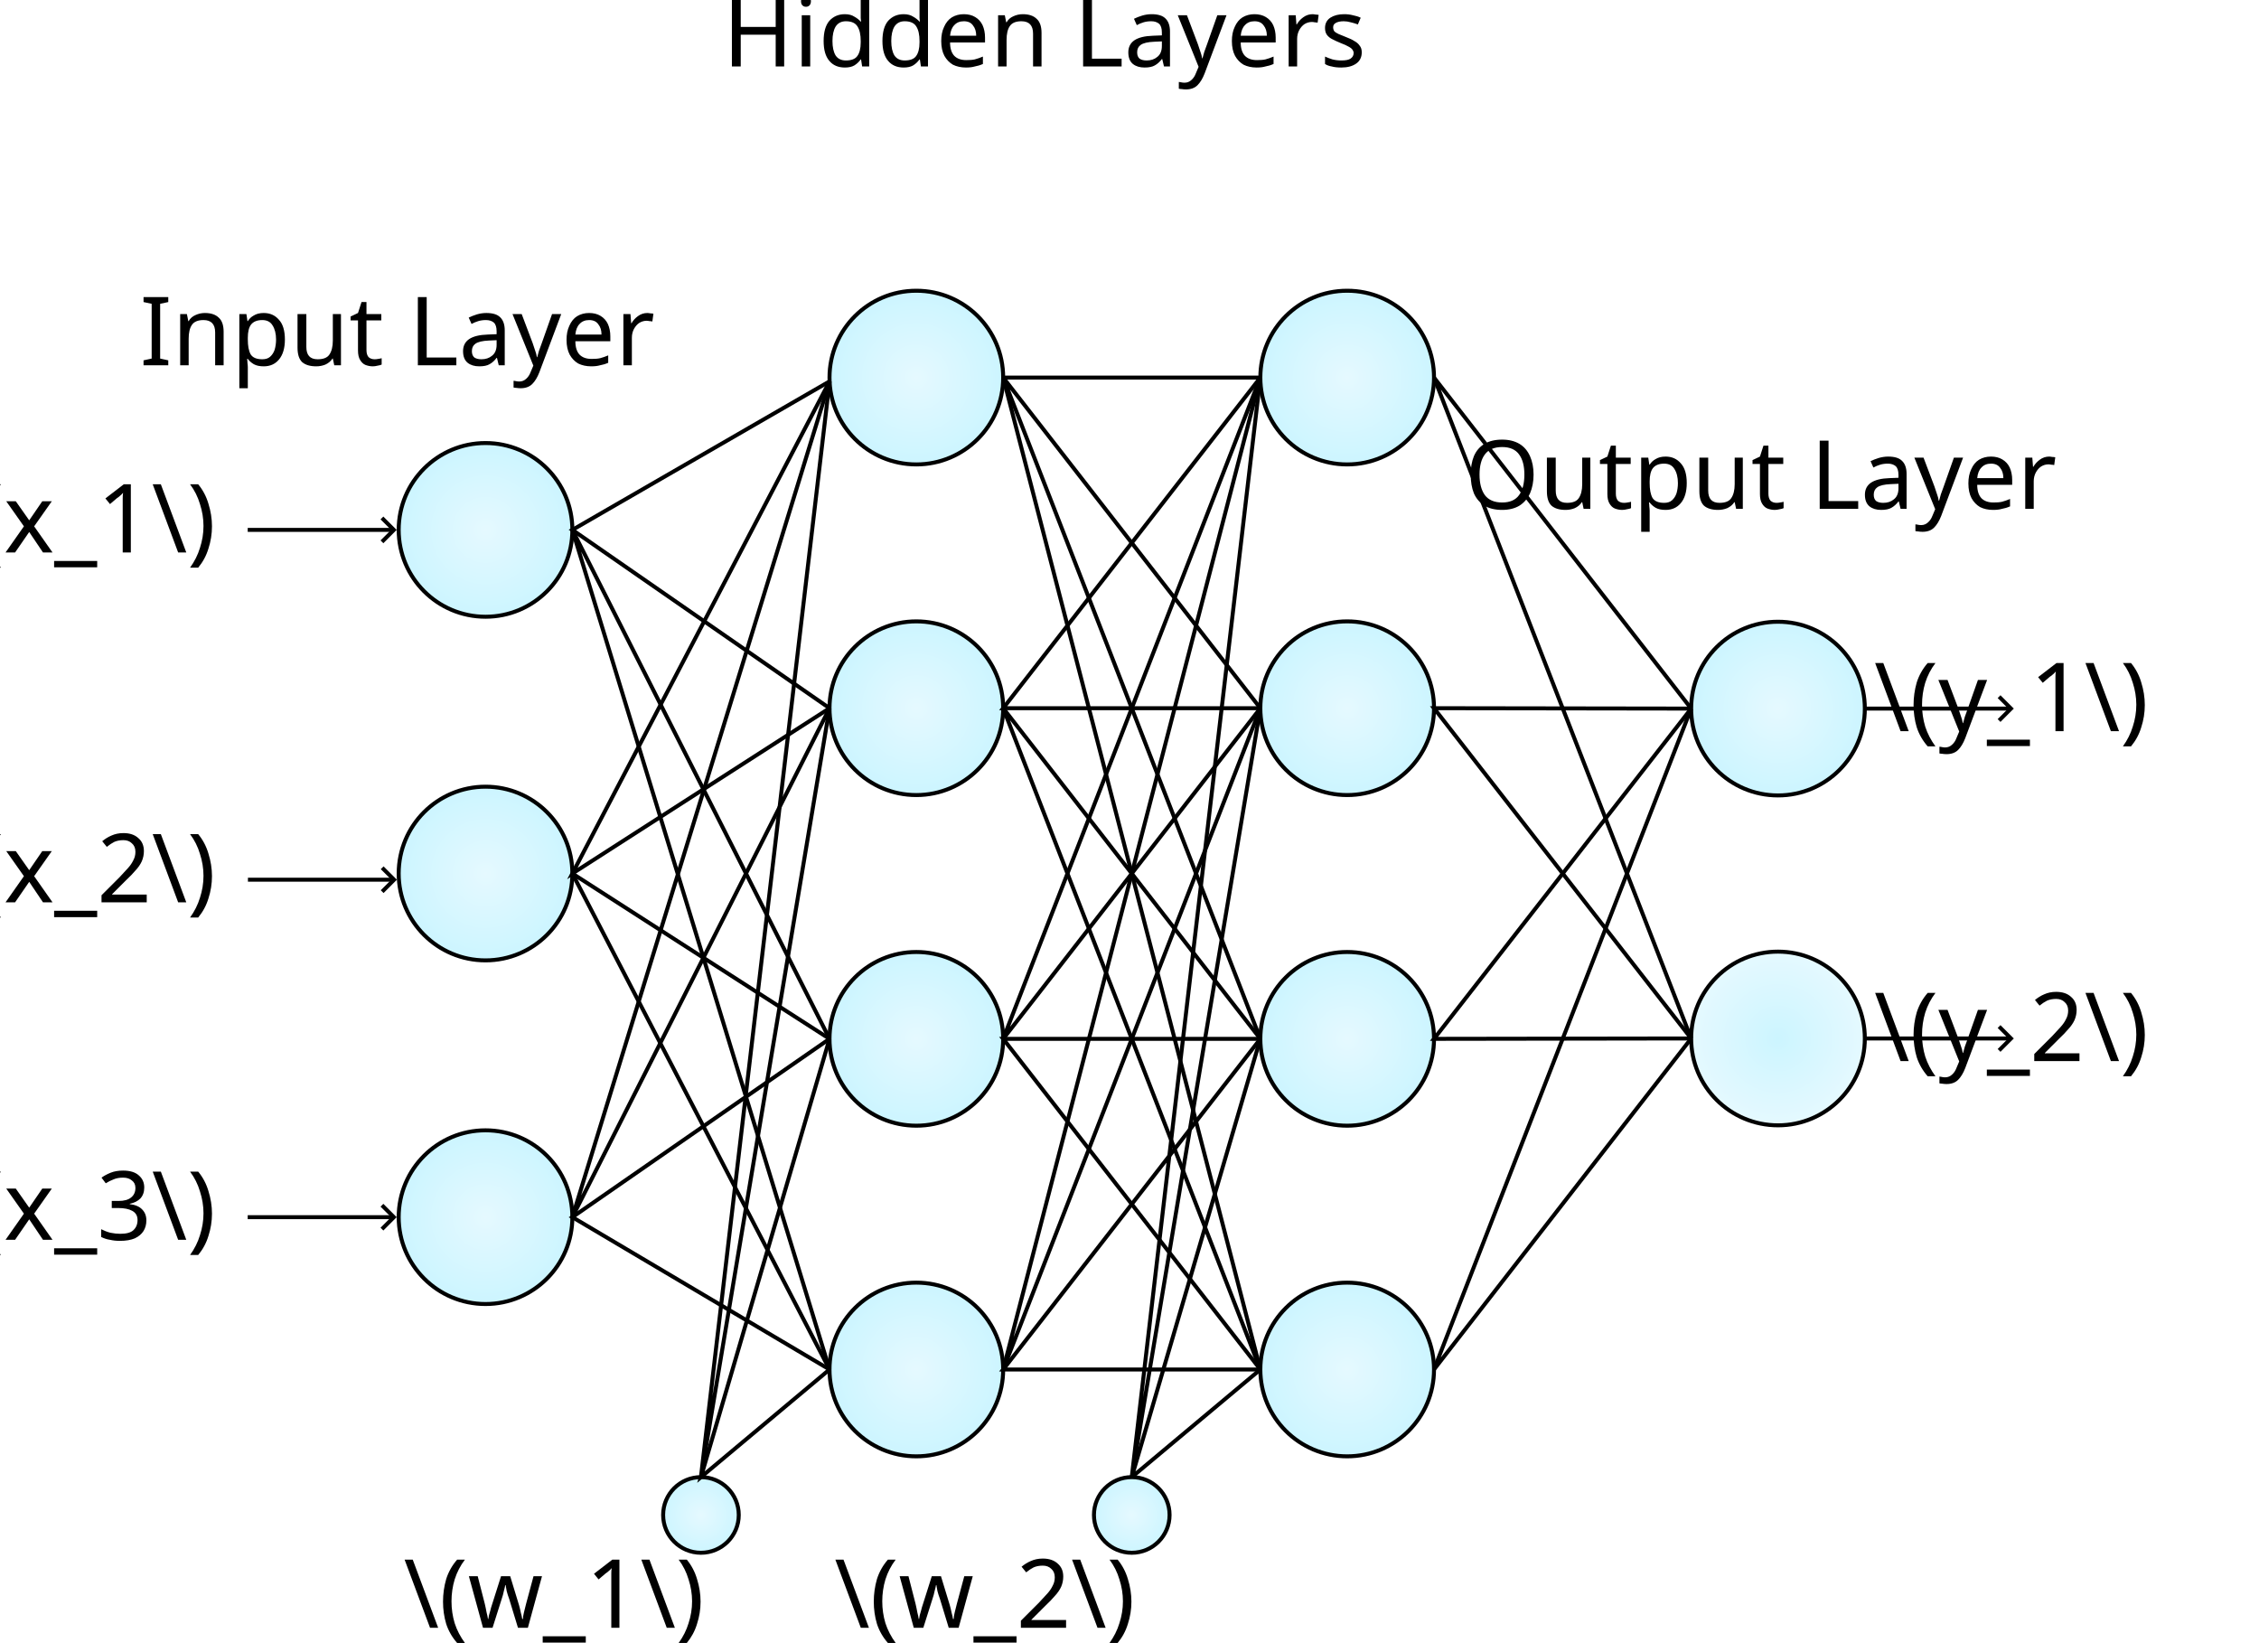
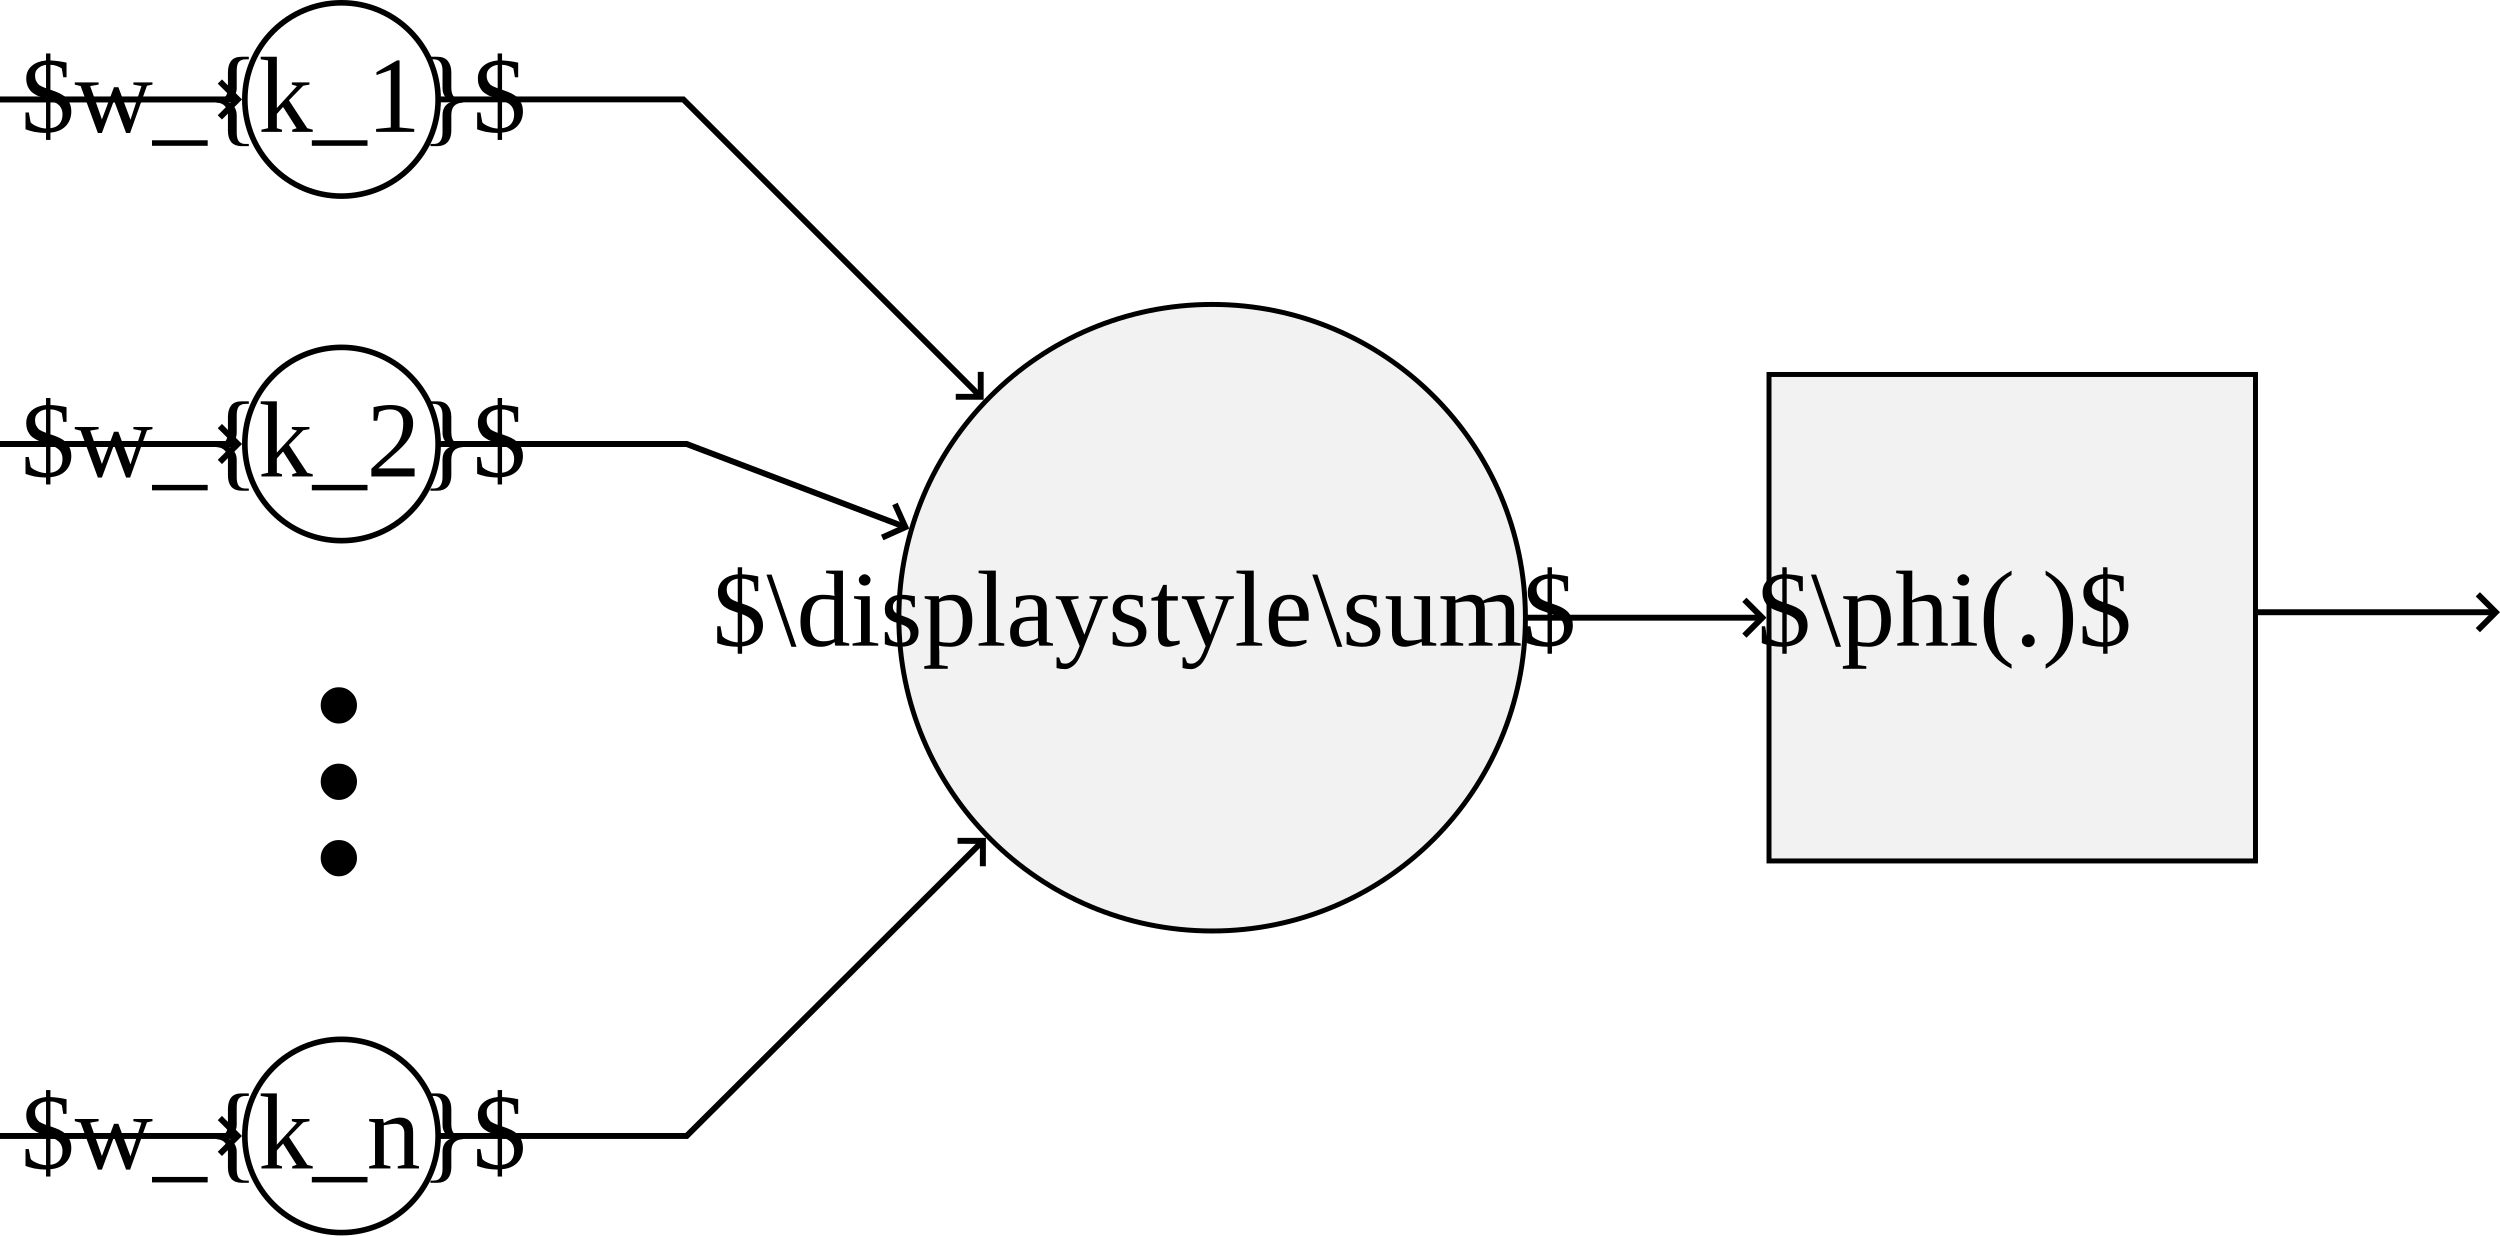
- <svg xmlns="http://www.w3.org/2000/svg" xmlns:xlink="http://www.w3.org/1999/xlink" width="99.947mm" height="73.067mm" viewBox="0 0 99.947 73.067" version="1.1" id="svg9959">
-   <defs id="defs9956">
-     <radialGradient xlink:href="#claro" id="radialGradient3914" cx="76.408" cy="163.702" fx="76.408" fy="163.702" r="3.865" gradientUnits="userSpaceOnUse" />
-     <linearGradient id="claro">
-       <stop style="stop-color:#e5f9ff;stop-opacity:1;" offset="0" id="stop1184" />
-       <stop style="stop-color:#ccf5ff;stop-opacity:1;" offset="1" id="stop1186" />
-     </linearGradient>
+ <svg xmlns="http://www.w3.org/2000/svg" xmlns:xlink="http://www.w3.org/1999/xlink" width="106.623mm" height="52.689mm" viewBox="0 0 106.623 52.689" version="1.1" id="svg5">
+   <defs id="defs2">
+     <marker style="overflow:visible" id="marker7572" refX="0" refY="0" orient="auto-start-reverse" markerWidth="4.061" markerHeight="6.707" viewBox="0 0 4.061 6.707" preserveAspectRatio="xMidYMid">
+       <path style="fill:none;stroke:context-stroke;stroke-width:1;stroke-linecap:butt" d="M 3,-3 0,0 3,3" id="path7570" transform="rotate(180,0.125,0)" />
+     </marker>
    <marker style="overflow:visible" id="Arrow1" refX="0" refY="0" orient="auto-start-reverse" markerWidth="4.061" markerHeight="6.707" viewBox="0 0 4.061 6.707" preserveAspectRatio="xMidYMid">
      <path style="fill:none;stroke:context-stroke;stroke-width:1;stroke-linecap:butt" d="M 3,-3 0,0 3,3" id="path5057" transform="rotate(180,0.125,0)" />
    </marker>
-     <radialGradient xlink:href="#claro" id="radialGradient3912" cx="76.408" cy="148.5" fx="76.408" fy="148.5" r="3.865" gradientUnits="userSpaceOnUse" />
-     <radialGradient xlink:href="#claro" id="radialGradient3910" cx="76.408" cy="133.298" fx="76.408" fy="133.298" r="3.865" gradientUnits="userSpaceOnUse" />
-     <radialGradient xlink:href="#claro" id="radialGradient4020" cx="95.469" cy="141.187" fx="95.469" fy="141.187" r="3.865" gradientUnits="userSpaceOnUse" />
-     <marker style="overflow:visible" id="marker6111" refX="0" refY="0" orient="auto-start-reverse" markerWidth="4.061" markerHeight="6.707" viewBox="0 0 4.061 6.707" preserveAspectRatio="xMidYMid">
-       <path style="fill:none;stroke:context-stroke;stroke-width:1;stroke-linecap:butt" d="M 3,-3 0,0 3,3" id="path6109" transform="rotate(180,0.125,0)" />
-     </marker>
-     <radialGradient xlink:href="#claro" id="radialGradient4022" cx="95.469" cy="155.813" fx="95.469" fy="155.813" r="3.865" gradientUnits="userSpaceOnUse" />
-     <radialGradient xlink:href="#claro" id="radialGradient4024" cx="95.469" cy="170.44" fx="95.469" fy="170.44" r="3.865" gradientUnits="userSpaceOnUse" />
-     <radialGradient xlink:href="#claro" id="radialGradient4030" cx="114.531" cy="141.187" fx="114.531" fy="141.187" r="3.865" gradientUnits="userSpaceOnUse" />
-     <radialGradient xlink:href="#claro" id="radialGradient4018" cx="95.469" cy="126.56" fx="95.469" fy="126.56" r="3.865" gradientUnits="userSpaceOnUse" />
-     <radialGradient xlink:href="#claro" id="radialGradient4032" cx="114.531" cy="126.56" fx="114.531" fy="126.56" r="3.865" gradientUnits="userSpaceOnUse" />
-     <radialGradient xlink:href="#claro" id="radialGradient4028" cx="114.531" cy="155.813" fx="114.531" fy="155.813" r="3.865" gradientUnits="userSpaceOnUse" />
-     <radialGradient xlink:href="#claro" id="radialGradient4026" cx="114.531" cy="170.44" fx="114.531" fy="170.44" r="3.865" gradientUnits="userSpaceOnUse" />
-     <radialGradient xlink:href="#claro" id="radialGradient4034" cx="133.592" cy="141.203" fx="133.592" fy="141.203" r="3.865" gradientUnits="userSpaceOnUse" />
-     <radialGradient xlink:href="#linearGradient4042" id="radialGradient4036" cx="133.592" cy="155.797" fx="133.592" fy="155.797" r="3.865" gradientUnits="userSpaceOnUse" />
-     <linearGradient id="linearGradient4042">
-       <stop style="stop-color:#ccf5ff;stop-opacity:1;" offset="0" id="stop4040" />
-       <stop style="stop-color:#e5f9ff;stop-opacity:1;" offset="1" id="stop4038" />
-     </linearGradient>
-     <radialGradient xlink:href="#claro" id="radialGradient4056" cx="85.939" cy="176.875" fx="85.939" fy="176.875" r="1.761" gradientUnits="userSpaceOnUse" />
-     <radialGradient xlink:href="#claro" id="radialGradient4058" cx="105" cy="176.875" fx="105" fy="176.875" r="1.761" gradientUnits="userSpaceOnUse" />
+     <color-profile name="Tela-embutida" xlink:href="../../../.local/share/icc/edid-160067e8f544956d1cb3d616a4927506.icc" id="color-profile9955" />
  </defs>
-   <g id="layer1" transform="translate(-45.99195,-75.74243)">
-     <g id="g9316" transform="translate(-8.934386,-34.11423)">
-       <circle style="fill:url(#radialGradient3914);fill-opacity:1;fill-rule:evenodd;stroke:#000000;stroke-width:0.176;stroke-dasharray:none;paint-order:markers fill stroke;stop-color:#000000" id="path1126" cx="76.408" cy="163.702" r="3.842" />
-       <path style="fill:none;fill-rule:evenodd;stroke:#000000;stroke-width:0.176;stroke-dasharray:none;marker-start:url(#Arrow1);paint-order:markers fill stroke;stop-color:#000000" d="M 72.309,133.298 H 65.886" id="path3377" />
-       <circle style="fill:url(#radialGradient3912);fill-opacity:1;fill-rule:evenodd;stroke:#000000;stroke-width:0.176;stroke-dasharray:none;paint-order:markers fill stroke;stop-color:#000000" id="path1126-3" cx="76.408" cy="148.5" r="3.842" />
-       <path style="fill:none;fill-rule:evenodd;stroke:#000000;stroke-width:0.176;stroke-dasharray:none;marker-start:url(#Arrow1);paint-order:markers fill stroke;stop-color:#000000" d="M 72.319,148.773 H 65.896" id="path3377-1" />
-       <circle style="fill:url(#radialGradient3910);fill-opacity:1;fill-rule:evenodd;stroke:#000000;stroke-width:0.176;stroke-dasharray:none;paint-order:markers fill stroke;stop-color:#000000" id="path1126-3-0" cx="76.408" cy="133.298" r="3.842" />
-       <path style="fill:none;fill-rule:evenodd;stroke:#000000;stroke-width:0.176;stroke-dasharray:none;marker-start:url(#Arrow1);paint-order:markers fill stroke;stop-color:#000000" d="M 72.309,163.702 H 65.886" id="path3377-8" />
-       <circle style="fill:url(#radialGradient4020);fill-opacity:1;fill-rule:evenodd;stroke:#000000;stroke-width:0.176;stroke-dasharray:none;paint-order:markers fill stroke;stop-color:#000000" id="path1126-3-7" cx="95.469" cy="141.187" r="3.842" />
-       <path style="fill:none;fill-rule:evenodd;stroke:#000000;stroke-width:0.176;stroke-dasharray:none;marker-start:url(#marker6111);paint-order:markers fill stroke;stop-color:#000000" d="m 143.857,141.203 h -6.423" id="path3377-7" />
-       <circle style="fill:url(#radialGradient4022);fill-opacity:1;fill-rule:evenodd;stroke:#000000;stroke-width:0.176;stroke-dasharray:none;paint-order:markers fill stroke;stop-color:#000000" id="path1126-7" cx="95.469" cy="155.813" r="3.842" />
-       <path style="fill:none;fill-rule:evenodd;stroke:#000000;stroke-width:0.176;stroke-dasharray:none;marker-start:url(#marker6111);paint-order:markers fill stroke;stop-color:#000000" d="m 143.857,155.797 h -6.423" id="path3377-9" />
-       <circle style="fill:url(#radialGradient4024);fill-opacity:1;fill-rule:evenodd;stroke:#000000;stroke-width:0.176;stroke-dasharray:none;paint-order:markers fill stroke;stop-color:#000000" id="path1126-5" cx="95.469" cy="170.44" r="3.842" />
-       <path style="fill:none;fill-rule:evenodd;stroke:#000000;stroke-width:0.176;stroke-dasharray:none;paint-order:markers fill stroke;stop-color:#000000" d="m 91.631,126.727 -11.381,6.571 11.378,7.888" id="path3557" />
-       <circle style="fill:url(#radialGradient4030);fill-opacity:1;fill-rule:evenodd;stroke:#000000;stroke-width:0.176;stroke-dasharray:none;paint-order:markers fill stroke;stop-color:#000000" id="path1126-3-7-0" cx="114.531" cy="141.187" r="3.842" />
-       <path style="fill:none;fill-rule:evenodd;stroke:#000000;stroke-width:0.176;stroke-dasharray:none;paint-order:markers fill stroke;stop-color:#000000" d="m 80.25,148.5 11.378,7.313" id="path3559" />
-       <g id="g5140">
-         <circle style="fill:url(#radialGradient4018);fill-opacity:1;fill-rule:evenodd;stroke:#000000;stroke-width:0.176;stroke-dasharray:none;paint-order:markers fill stroke;stop-color:#000000" id="path1126-3-9" cx="95.469" cy="126.56" r="3.842" />
-         <circle style="fill:url(#radialGradient4032);fill-opacity:1;fill-rule:evenodd;stroke:#000000;stroke-width:0.176;stroke-dasharray:none;paint-order:markers fill stroke;stop-color:#000000" id="path1126-3-9-6" cx="114.531" cy="126.56" r="3.842" />
-       </g>
-       <path style="fill:none;fill-rule:evenodd;stroke:#000000;stroke-width:0.176;stroke-dasharray:none;paint-order:markers fill stroke;stop-color:#000000" d="M 91.628,155.813 80.25,133.298 91.628,170.44" id="path3561" />
-       <circle style="fill:url(#radialGradient4028);fill-opacity:1;fill-rule:evenodd;stroke:#000000;stroke-width:0.176;stroke-dasharray:none;paint-order:markers fill stroke;stop-color:#000000" id="path1126-7-2" cx="114.531" cy="155.813" r="3.842" />
-       <path style="fill:none;fill-rule:evenodd;stroke:#000000;stroke-width:0.176;stroke-dasharray:none;paint-order:markers fill stroke;stop-color:#000000" d="M 91.631,126.727 80.25,148.5 91.628,141.187" id="path3563" />
-       <circle style="fill:url(#radialGradient4026);fill-opacity:1;fill-rule:evenodd;stroke:#000000;stroke-width:0.176;stroke-dasharray:none;paint-order:markers fill stroke;stop-color:#000000" id="path1126-5-6" cx="114.531" cy="170.44" r="3.842" />
-       <path style="fill:none;fill-rule:evenodd;stroke:#000000;stroke-width:0.176;stroke-dasharray:none;paint-order:markers fill stroke;stop-color:#000000" d="m 80.25,148.5 11.378,21.94" id="path3565" />
-       <circle style="fill:url(#radialGradient4034);fill-opacity:1;fill-rule:evenodd;stroke:#000000;stroke-width:0.176;stroke-dasharray:none;paint-order:markers fill stroke;stop-color:#000000" id="path1126-1" cx="133.592" cy="141.203" r="3.842" />
-       <path style="fill:none;fill-rule:evenodd;stroke:#000000;stroke-width:0.176;stroke-dasharray:none;paint-order:markers fill stroke;stop-color:#000000" d="M 91.631,126.727 80.25,163.702 91.628,141.187" id="path3567" />
-       <circle style="fill:url(#radialGradient4036);fill-opacity:1;fill-rule:evenodd;stroke:#000000;stroke-width:0.176;stroke-dasharray:none;paint-order:markers fill stroke;stop-color:#000000" id="path1126-2" cx="133.592" cy="155.797" r="3.842" />
-       <path style="fill:none;fill-rule:evenodd;stroke:#000000;stroke-width:0.176;stroke-dasharray:none;paint-order:markers fill stroke;stop-color:#000000" d="m 91.628,155.813 -11.378,7.888 11.378,6.739" id="path3569" />
-       <path style="fill:none;fill-rule:evenodd;stroke:#000000;stroke-width:0.176;stroke-dasharray:none;paint-order:markers fill stroke;stop-color:#000000" d="M 99.311,126.56 H 110.689" id="path3634" />
-       <path style="fill:none;fill-rule:evenodd;stroke:#000000;stroke-width:0.176;stroke-dasharray:none;paint-order:markers fill stroke;stop-color:#000000" d="M 110.689,141.187 99.311,126.56 110.689,155.813" id="path3636" />
-       <path style="fill:none;fill-rule:evenodd;stroke:#000000;stroke-width:0.176;stroke-dasharray:none;paint-order:markers fill stroke;stop-color:#000000" d="M 99.311,126.56 110.689,170.44" id="path3638" />
-       <path style="fill:none;fill-rule:evenodd;stroke:#000000;stroke-width:0.176;stroke-dasharray:none;paint-order:markers fill stroke;stop-color:#000000" d="M 110.689,126.56 99.311,141.187 H 110.689" id="path3640" />
-       <path style="fill:none;fill-rule:evenodd;stroke:#000000;stroke-width:0.176;stroke-dasharray:none;paint-order:markers fill stroke;stop-color:#000000" d="M 110.689,155.813 99.311,141.187 110.689,170.44" id="path3642" />
-       <path style="fill:none;fill-rule:evenodd;stroke:#000000;stroke-width:0.176;stroke-dasharray:none;paint-order:markers fill stroke;stop-color:#000000" d="M 110.689,126.56 99.311,155.813 110.689,141.187" id="path3644" />
-       <path style="fill:none;fill-rule:evenodd;stroke:#000000;stroke-width:0.176;stroke-dasharray:none;paint-order:markers fill stroke;stop-color:#000000" d="M 110.689,155.813 H 99.311 l 11.378,14.627" id="path3646" />
-       <path style="fill:none;fill-rule:evenodd;stroke:#000000;stroke-width:0.176;stroke-dasharray:none;paint-order:markers fill stroke;stop-color:#000000" d="M 110.689,126.56 99.311,170.44 110.689,141.187" id="path3648" />
-       <path style="fill:none;fill-rule:evenodd;stroke:#000000;stroke-width:0.176;stroke-dasharray:none;paint-order:markers fill stroke;stop-color:#000000" d="M 110.689,155.813 99.311,170.44 H 110.689" id="path3650" />
-       <path style="fill:none;fill-rule:evenodd;stroke:#000000;stroke-width:0.176;stroke-dasharray:none;paint-order:markers fill stroke;stop-color:#000000" d="m 129.75,141.203 -11.378,-14.643 11.378,29.237" id="path3652" />
-       <path style="fill:none;fill-rule:evenodd;stroke:#000000;stroke-width:0.176;stroke-dasharray:none;paint-order:markers fill stroke;stop-color:#000000" d="m 129.75,141.203 -11.378,-0.017 11.378,14.61" id="path3654" />
-       <path style="fill:none;fill-rule:evenodd;stroke:#000000;stroke-width:0.176;stroke-dasharray:none;paint-order:markers fill stroke;stop-color:#000000" d="m 129.75,141.203 -11.378,14.61 11.378,-0.017" id="path3656" />
-       <path style="fill:none;fill-rule:evenodd;stroke:#000000;stroke-width:0.176;stroke-dasharray:none;paint-order:markers fill stroke;stop-color:#000000" d="m 129.75,141.203 -11.378,29.237 11.378,-14.643" id="path3658" />
-       <circle style="fill:url(#radialGradient4056);fill-opacity:1;fill-rule:evenodd;stroke:#000000;stroke-width:0.176;stroke-dasharray:none;paint-order:markers fill stroke;stop-color:#000000" id="path3788" cx="85.939" cy="176.875" r="1.673" />
-       <path style="fill:none;fill-rule:evenodd;stroke:#000000;stroke-width:0.176;stroke-dasharray:none;paint-order:markers fill stroke;stop-color:#000000" d="m 91.631,126.727 -5.693,48.475 5.689,-34.015" id="path3869" />
-       <path style="fill:none;fill-rule:evenodd;stroke:#000000;stroke-width:0.176;stroke-dasharray:none;paint-order:markers fill stroke;stop-color:#000000" d="M 110.689,126.56 105,175.202 l 5.689,-34.015" id="path3873" />
-       <path style="fill:none;fill-rule:evenodd;stroke:#000000;stroke-width:0.176;stroke-dasharray:none;paint-order:markers fill stroke;stop-color:#000000" d="M 110.689,155.813 105,175.202 l 5.689,-4.762" id="path3875" />
-       <text xml:space="preserve" style="font-style:normal;font-variant:normal;font-weight:normal;font-stretch:normal;font-size:18.091px;font-family:NewComputerModern10;-inkscape-font-specification:NewComputerModern10;text-align:center;text-anchor:middle;fill:#000000;fill-opacity:1;fill-rule:evenodd;stroke:none;stroke-width:4.08;stroke-dasharray:none;paint-order:markers fill stroke;stop-color:#000000" x="117.942" y="-100.486" id="text5032" transform="rotate(90)">
-         <tspan id="tspan5030" style="font-style:normal;font-variant:normal;font-weight:normal;font-stretch:normal;font-size:18.091px;font-family:NewComputerModern10;-inkscape-font-specification:NewComputerModern10;fill:#000000;stroke:none;stroke-width:4.08" x="117.942" y="-100.486">{</tspan>
-       </text>
-       <text xml:space="preserve" style="font-style:normal;font-variant:normal;font-weight:normal;font-stretch:normal;font-size:4.233px;font-family:NewComputerModern10;-inkscape-font-specification:NewComputerModern10;text-align:center;text-anchor:middle;fill:#000000;fill-opacity:1;fill-rule:evenodd;stroke:none;stroke-width:0.176;stroke-dasharray:none;paint-order:markers fill stroke;stop-color:#000000" x="104.981" y="112.795" id="text5136">
-         <tspan id="tspan5134" style="font-style:normal;font-variant:normal;font-weight:normal;font-stretch:normal;font-size:4.233px;font-family:NewComputerModern10;-inkscape-font-specification:NewComputerModern10;stroke-width:0.176" x="104.981" y="112.795">Hidden Layers</tspan>
-       </text>
-       <text xml:space="preserve" style="font-style:normal;font-variant:normal;font-weight:normal;font-stretch:normal;font-size:4.233px;font-family:STIX;-inkscape-font-specification:STIX;text-align:center;text-anchor:middle;fill:#000000;fill-opacity:1;fill-rule:evenodd;stroke:none;stroke-width:0.176;stroke-dasharray:none;paint-order:markers fill stroke;stop-color:#000000" x="76.351" y="126.018" id="text5136-7">
-         <tspan id="tspan5134-5" style="stroke-width:0.176" x="76.351" y="126.018">Input Layer</tspan>
-       </text>
-       <text xml:space="preserve" style="font-style:normal;font-variant:normal;font-weight:normal;font-stretch:normal;font-size:4.233px;font-family:NewComputerModern10;-inkscape-font-specification:NewComputerModern10;text-align:center;text-anchor:middle;fill:#000000;fill-opacity:1;fill-rule:evenodd;stroke:none;stroke-width:0.176;stroke-dasharray:none;paint-order:markers fill stroke;stop-color:#000000" x="136.676" y="132.368" id="text5136-9">
-         <tspan id="tspan5134-2" style="font-style:normal;font-variant:normal;font-weight:normal;font-stretch:normal;font-size:4.233px;font-family:NewComputerModern10;-inkscape-font-specification:NewComputerModern10;stroke-width:0.176" x="136.676" y="132.368">Output Layer</tspan>
-       </text>
-       <circle style="fill:url(#radialGradient4058);fill-opacity:1;fill-rule:evenodd;stroke:#000000;stroke-width:0.176;stroke-dasharray:none;paint-order:markers fill stroke;stop-color:#000000" id="path3788-2" cx="105" cy="176.875" r="1.673" />
-       <path style="fill:none;fill-rule:evenodd;stroke:#000000;stroke-width:0.176;stroke-dasharray:none;paint-order:markers fill stroke;stop-color:#000000" d="m 91.628,155.813 -5.689,19.389 5.689,-4.762" id="path3871" />
-       <text xml:space="preserve" style="font-style:normal;font-variant:normal;font-weight:normal;font-stretch:normal;font-size:4.233px;font-family:NewComputerModern10;-inkscape-font-specification:NewComputerModern10;text-align:center;text-anchor:middle;fill:#000000;fill-opacity:1;fill-rule:evenodd;stroke:none;stroke-width:0.176;stroke-dasharray:none;paint-order:markers fill stroke;stop-color:#000000" x="62.216" y="134.299" id="text5299">
-         <tspan id="tspan5297" style="font-style:normal;font-variant:normal;font-weight:normal;font-stretch:normal;font-size:4.233px;font-family:NewComputerModern10;-inkscape-font-specification:NewComputerModern10;stroke-width:0.176" x="62.216" y="134.299">\(x_1\)</tspan>
-       </text>
-       <text xml:space="preserve" style="font-style:normal;font-variant:normal;font-weight:normal;font-stretch:normal;font-size:4.233px;font-family:NewComputerModern10;-inkscape-font-specification:NewComputerModern10;text-align:center;text-anchor:middle;fill:#000000;fill-opacity:1;fill-rule:evenodd;stroke:none;stroke-width:0.176;stroke-dasharray:none;paint-order:markers fill stroke;stop-color:#000000" x="62.216" y="149.774" id="text5299-2">
-         <tspan id="tspan5297-8" style="font-style:normal;font-variant:normal;font-weight:normal;font-stretch:normal;font-size:4.233px;font-family:NewComputerModern10;-inkscape-font-specification:NewComputerModern10;stroke-width:0.176" x="62.216" y="149.774">\(x_2\)</tspan>
-       </text>
-       <text xml:space="preserve" style="font-style:normal;font-variant:normal;font-weight:normal;font-stretch:normal;font-size:4.233px;font-family:NewComputerModern10;-inkscape-font-specification:NewComputerModern10;text-align:center;text-anchor:middle;fill:#000000;fill-opacity:1;fill-rule:evenodd;stroke:none;stroke-width:0.176;stroke-dasharray:none;paint-order:markers fill stroke;stop-color:#000000" x="62.216" y="164.703" id="text5299-9">
-         <tspan id="tspan5297-7" style="font-style:normal;font-variant:normal;font-weight:normal;font-stretch:normal;font-size:4.233px;font-family:NewComputerModern10;-inkscape-font-specification:NewComputerModern10;stroke-width:0.176" x="62.216" y="164.703">\(x_3\)</tspan>
-       </text>
-       <text xml:space="preserve" style="font-style:normal;font-variant:normal;font-weight:normal;font-stretch:normal;font-size:4.233px;font-family:NewComputerModern10;-inkscape-font-specification:NewComputerModern10;text-align:center;text-anchor:middle;fill:#000000;fill-opacity:1;fill-rule:evenodd;stroke:none;stroke-width:0.176;stroke-dasharray:none;paint-order:markers fill stroke;stop-color:#000000" x="147.77" y="142.204" id="text5299-3">
-         <tspan id="tspan5297-6" style="font-style:normal;font-variant:normal;font-weight:normal;font-stretch:normal;font-size:4.233px;font-family:NewComputerModern10;-inkscape-font-specification:NewComputerModern10;stroke-width:0.176" x="147.77" y="142.204">\(y_1\)</tspan>
-       </text>
-       <text xml:space="preserve" style="font-style:normal;font-variant:normal;font-weight:normal;font-stretch:normal;font-size:4.233px;font-family:NewComputerModern10;-inkscape-font-specification:NewComputerModern10;text-align:center;text-anchor:middle;fill:#000000;fill-opacity:1;fill-rule:evenodd;stroke:none;stroke-width:0.176;stroke-dasharray:none;paint-order:markers fill stroke;stop-color:#000000" x="147.77" y="156.798" id="text5299-1">
-         <tspan id="tspan5297-2" style="font-style:normal;font-variant:normal;font-weight:normal;font-stretch:normal;font-size:4.233px;font-family:NewComputerModern10;-inkscape-font-specification:NewComputerModern10;stroke-width:0.176" x="147.77" y="156.798">\(y_2\)</tspan>
-       </text>
-       <text xml:space="preserve" style="font-style:normal;font-variant:normal;font-weight:normal;font-stretch:normal;font-size:4.233px;font-family:NewComputerModern10;-inkscape-font-specification:NewComputerModern10;text-align:center;text-anchor:middle;fill:#000000;fill-opacity:1;fill-rule:evenodd;stroke:none;stroke-width:0.176;stroke-dasharray:none;paint-order:markers fill stroke;stop-color:#000000" x="83.291" y="181.865" id="text5299-93">
-         <tspan id="tspan5297-1" style="font-style:normal;font-variant:normal;font-weight:normal;font-stretch:normal;font-size:4.233px;font-family:NewComputerModern10;-inkscape-font-specification:NewComputerModern10;stroke-width:0.176" x="83.291" y="181.865">\(w_1\)</tspan>
-       </text>
-       <text xml:space="preserve" style="font-style:normal;font-variant:normal;font-weight:normal;font-stretch:normal;font-size:4.233px;font-family:NewComputerModern10;-inkscape-font-specification:NewComputerModern10;text-align:center;text-anchor:middle;fill:#000000;fill-opacity:1;fill-rule:evenodd;stroke:none;stroke-width:0.176;stroke-dasharray:none;paint-order:markers fill stroke;stop-color:#000000" x="102.352" y="181.865" id="text5299-94">
-         <tspan id="tspan5297-78" style="font-style:normal;font-variant:normal;font-weight:normal;font-stretch:normal;font-size:4.233px;font-family:NewComputerModern10;-inkscape-font-specification:NewComputerModern10;stroke-width:0.176" x="102.352" y="181.865">\(w_2\)</tspan>
-       </text>
-     </g>
+   <g id="layer1" transform="translate(-56.31021,-27.61023)">
+     <circle style="fill:none;stroke:#000000;stroke-width:0.24;stroke-dasharray:none" id="path6018" cx="70.874" cy="31.852" r="4.122" />
+     <circle style="fill:none;stroke:#000000;stroke-width:0.24;stroke-dasharray:none" id="path6018-3" cx="70.874" cy="46.547" r="4.122" />
+     <circle style="fill:none;stroke:#000000;stroke-width:0.24;stroke-dasharray:none" id="path6018-6" cx="70.874" cy="76.058" r="4.122" />
+     <text xml:space="preserve" style="font-size:13.036px;fill:none;stroke:#000000;stroke-width:0.543;stroke-dasharray:none" x="56.062" y="-70.176" id="text6230" transform="rotate(90)">
+       <tspan id="tspan6228" style="font-size:13.036px;fill:#000000;stroke:none;stroke-width:0.543" x="56.062" y="-70.176">...</tspan>
+     </text>
+     <circle style="fill:#f2f2f2;stroke:#000000;stroke-width:0.212;stroke-dasharray:none" id="path6350" cx="108.007" cy="53.955" r="13.361" />
+     <rect style="fill:#f2f2f2;stroke:#000000;stroke-width:0.212;stroke-dasharray:none" id="rect6411" width="20.748" height="20.748" x="131.757" y="43.581" />
+     <path style="fill:#f2f2f2;stroke:#000000;stroke-width:0.255;stroke-dasharray:none;marker-end:url(#Arrow1)" d="m 56.31,31.852 c 3.36,0 6.719,0 10.078,0" id="path6528" />
+     <path style="fill:#f2f2f2;stroke:#000000;stroke-width:0.255;stroke-dasharray:none;marker-end:url(#Arrow1)" d="m 56.31,46.547 c 3.36,0 6.719,0 10.078,0" id="path6528-9" />
+     <path style="fill:#f2f2f2;stroke:#000000;stroke-width:0.255;stroke-dasharray:none;marker-end:url(#Arrow1)" d="m 56.31,76.058 c 3.36,0 6.719,0 10.078,0" id="path6528-2" />
+     <path style="fill:#f2f2f2;stroke:#000000;stroke-width:0.255;stroke-dasharray:none;marker-end:url(#marker7572)" d="m 121.329,53.955 c 3.36,0 6.719,0 10.078,0" id="path6528-0" />
+     <path style="fill:#f2f2f2;stroke:#000000;stroke-width:0.255;stroke-dasharray:none;marker-end:url(#marker7572)" d="m 152.611,53.721 c 3.36,0 6.719,0 10.078,0" id="path6528-3" />
+     <path style="fill:none;stroke:#000000;stroke-width:0.251;stroke-dasharray:none;marker-end:url(#Arrow1)" d="m 74.995,31.85 c 3.382,3.78e-4 10.458,0 10.458,0 l 12.64,12.64" id="path6954" />
+     <path style="fill:none;stroke:#000000;stroke-width:0.255;stroke-dasharray:none;marker-end:url(#Arrow1)" d="M 74.995,46.547 H 85.595 l 9.268,3.522" id="path7086" />
+     <path style="fill:none;stroke:#000000;stroke-width:0.255;stroke-dasharray:none;marker-end:url(#Arrow1)" d="M 74.995,76.058 H 85.595 L 98.185,63.518" id="path7088" />
+     <text xml:space="preserve" style="font-size:4.605px;text-align:center;text-anchor:middle;fill:none;stroke:#000000;stroke-width:0.255;stroke-linecap:round;stroke-dasharray:none" x="142.117" y="55.152" id="text8657-6">
+       <tspan id="tspan8655-0" style="font-size:4.605px;text-align:center;text-anchor:middle;fill:#000000;stroke:none;stroke-width:0.255" x="142.117" y="55.152">$\phi(.)$</tspan>
+     </text>
+     <text xml:space="preserve" style="font-size:4.605px;text-align:center;text-anchor:middle;fill:none;stroke:#000000;stroke-width:0.255;stroke-linecap:round;stroke-dasharray:none" x="107.993" y="55.152" id="text8657-6-2">
+       <tspan id="tspan8655-0-3" style="font-size:4.605px;text-align:center;text-anchor:middle;fill:#000000;stroke:none;stroke-width:0.255" x="107.993" y="55.152">$\displaystyle\sum$</tspan>
+     </text>
+     <text xml:space="preserve" style="font-size:4.605px;text-align:center;text-anchor:middle;fill:none;stroke:#000000;stroke-width:0.255;stroke-linecap:round;stroke-dasharray:none" x="70.855" y="33.238" id="text8657-62">
+       <tspan id="tspan8655-6" style="font-size:4.605px;text-align:center;text-anchor:middle;fill:#000000;stroke:none;stroke-width:0.255" x="70.855" y="33.238">$w_{k_1}$</tspan>
+     </text>
+     <text xml:space="preserve" style="font-size:4.605px;text-align:center;text-anchor:middle;fill:none;stroke:#000000;stroke-width:0.255;stroke-linecap:round;stroke-dasharray:none" x="70.855" y="47.933" id="text8657-62-8">
+       <tspan id="tspan8655-6-7" style="font-size:4.605px;text-align:center;text-anchor:middle;fill:#000000;stroke:none;stroke-width:0.255" x="70.855" y="47.933">$w_{k_2}$</tspan>
+     </text>
+     <text xml:space="preserve" style="font-size:4.605px;text-align:center;text-anchor:middle;fill:none;stroke:#000000;stroke-width:0.255;stroke-linecap:round;stroke-dasharray:none" x="70.855" y="77.444" id="text8657-62-2">
+       <tspan id="tspan8655-6-0" style="font-size:4.605px;text-align:center;text-anchor:middle;fill:#000000;stroke:none;stroke-width:0.255" x="70.855" y="77.444">$w_{k_n}$</tspan>
+     </text>
  </g>
</svg>
